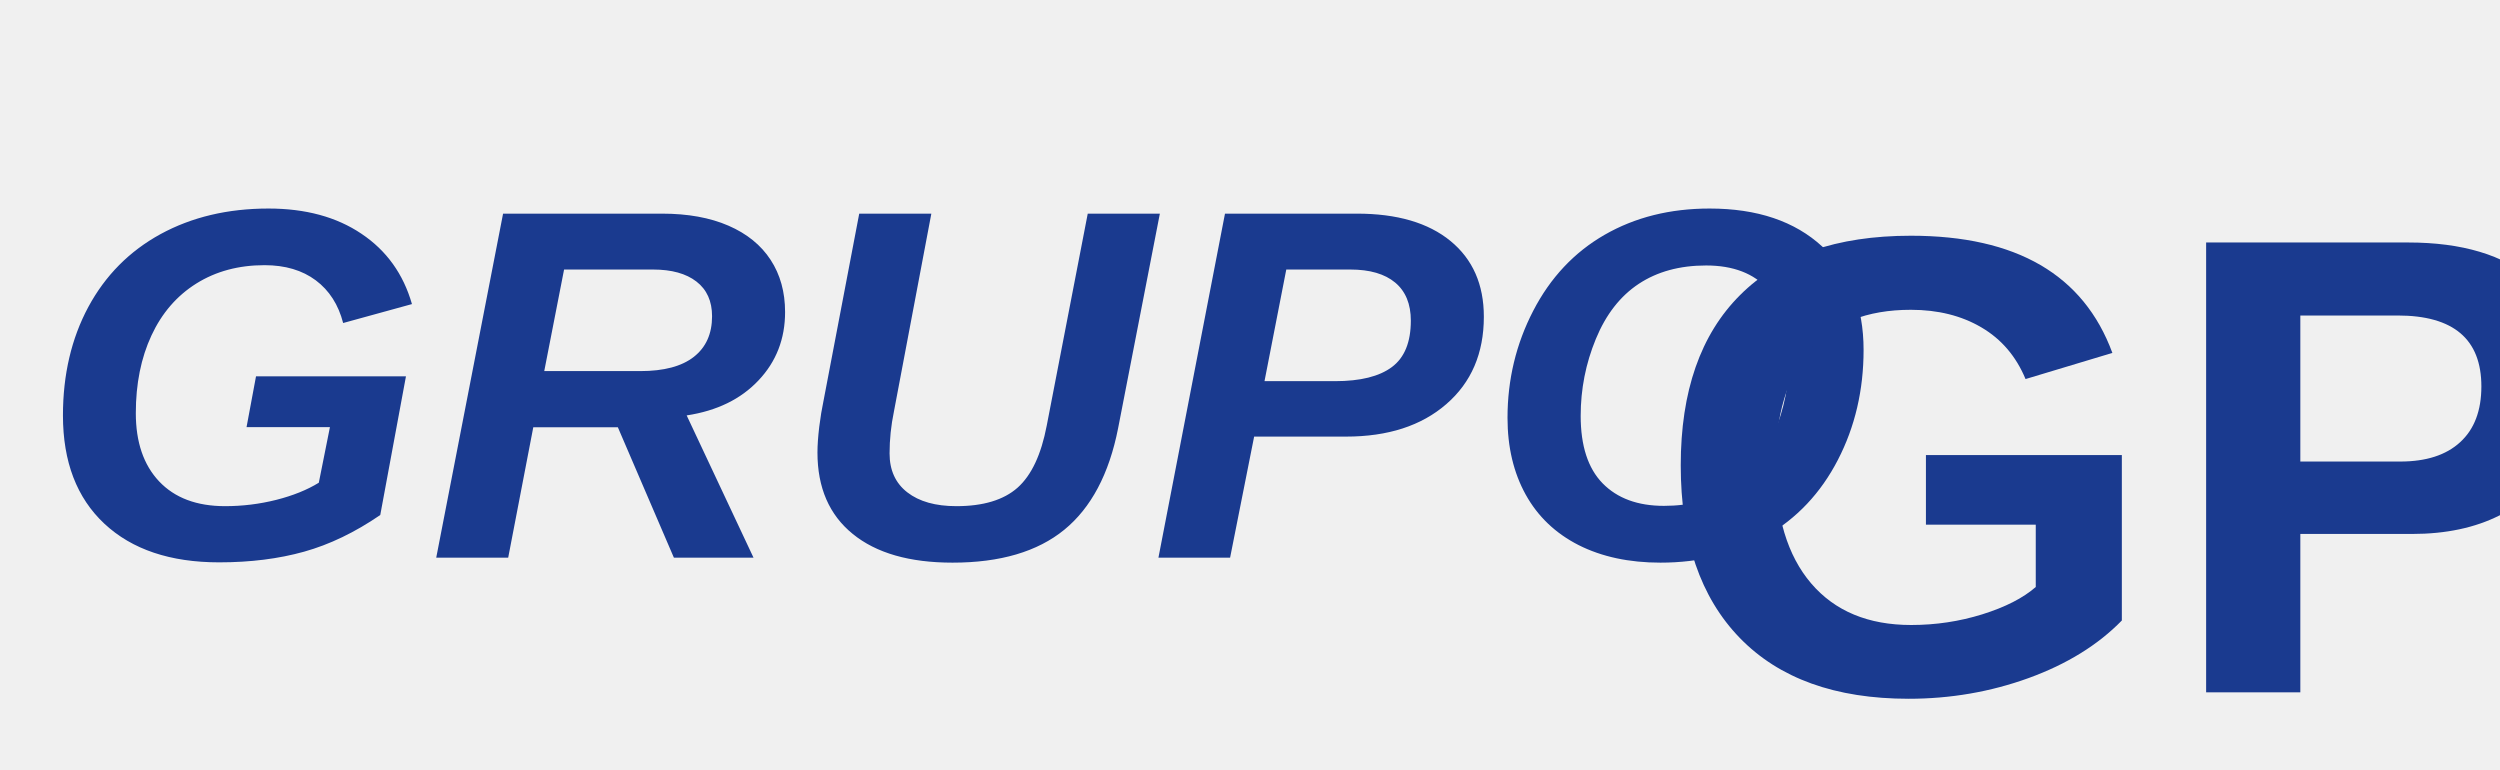
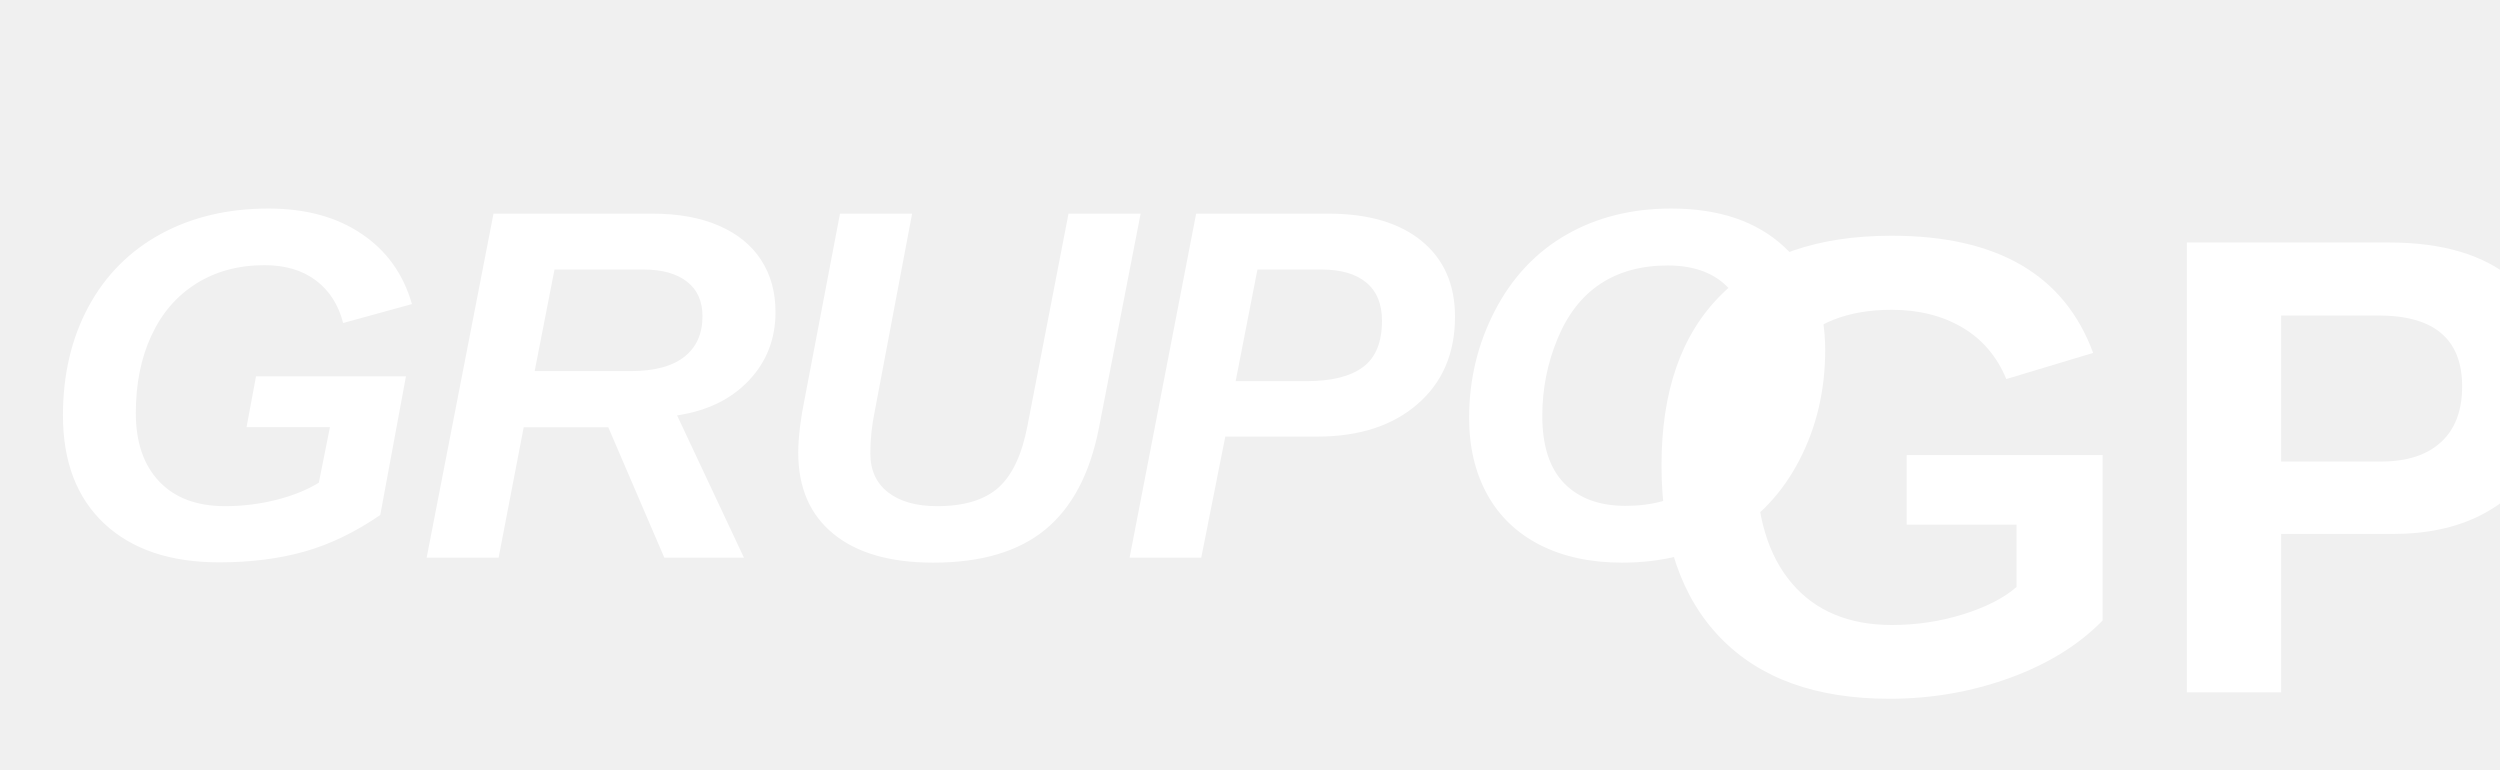
- <svg xmlns="http://www.w3.org/2000/svg" viewBox="0 0 260 80">
-   <text x="4" y="58" font-family="'Arial Black','Franklin Gothic Heavy',Arial,sans-serif" font-size="52" font-weight="900" font-style="italic" fill="#1a3a8f">GRUPO</text>
-   <text x="172" y="72" font-family="'Arial Black','Franklin Gothic Heavy',Arial,sans-serif" font-size="68" font-weight="900" fill="#1a3a8f">GP</text>
+ <svg xmlns="http://www.w3.org/2000/svg" viewBox="0 0 260 80" fill="none">
+   <text x="4" y="58" font-family="'Arial Black','Franklin Gothic Heavy',Arial,sans-serif" font-size="52" font-weight="900" font-style="italic" fill="white" letter-spacing="-1">GRUPO</text>
+   <text x="170" y="72" font-family="'Arial Black','Franklin Gothic Heavy',Arial,sans-serif" font-size="68" font-weight="900" fill="white">GP</text>
</svg>
